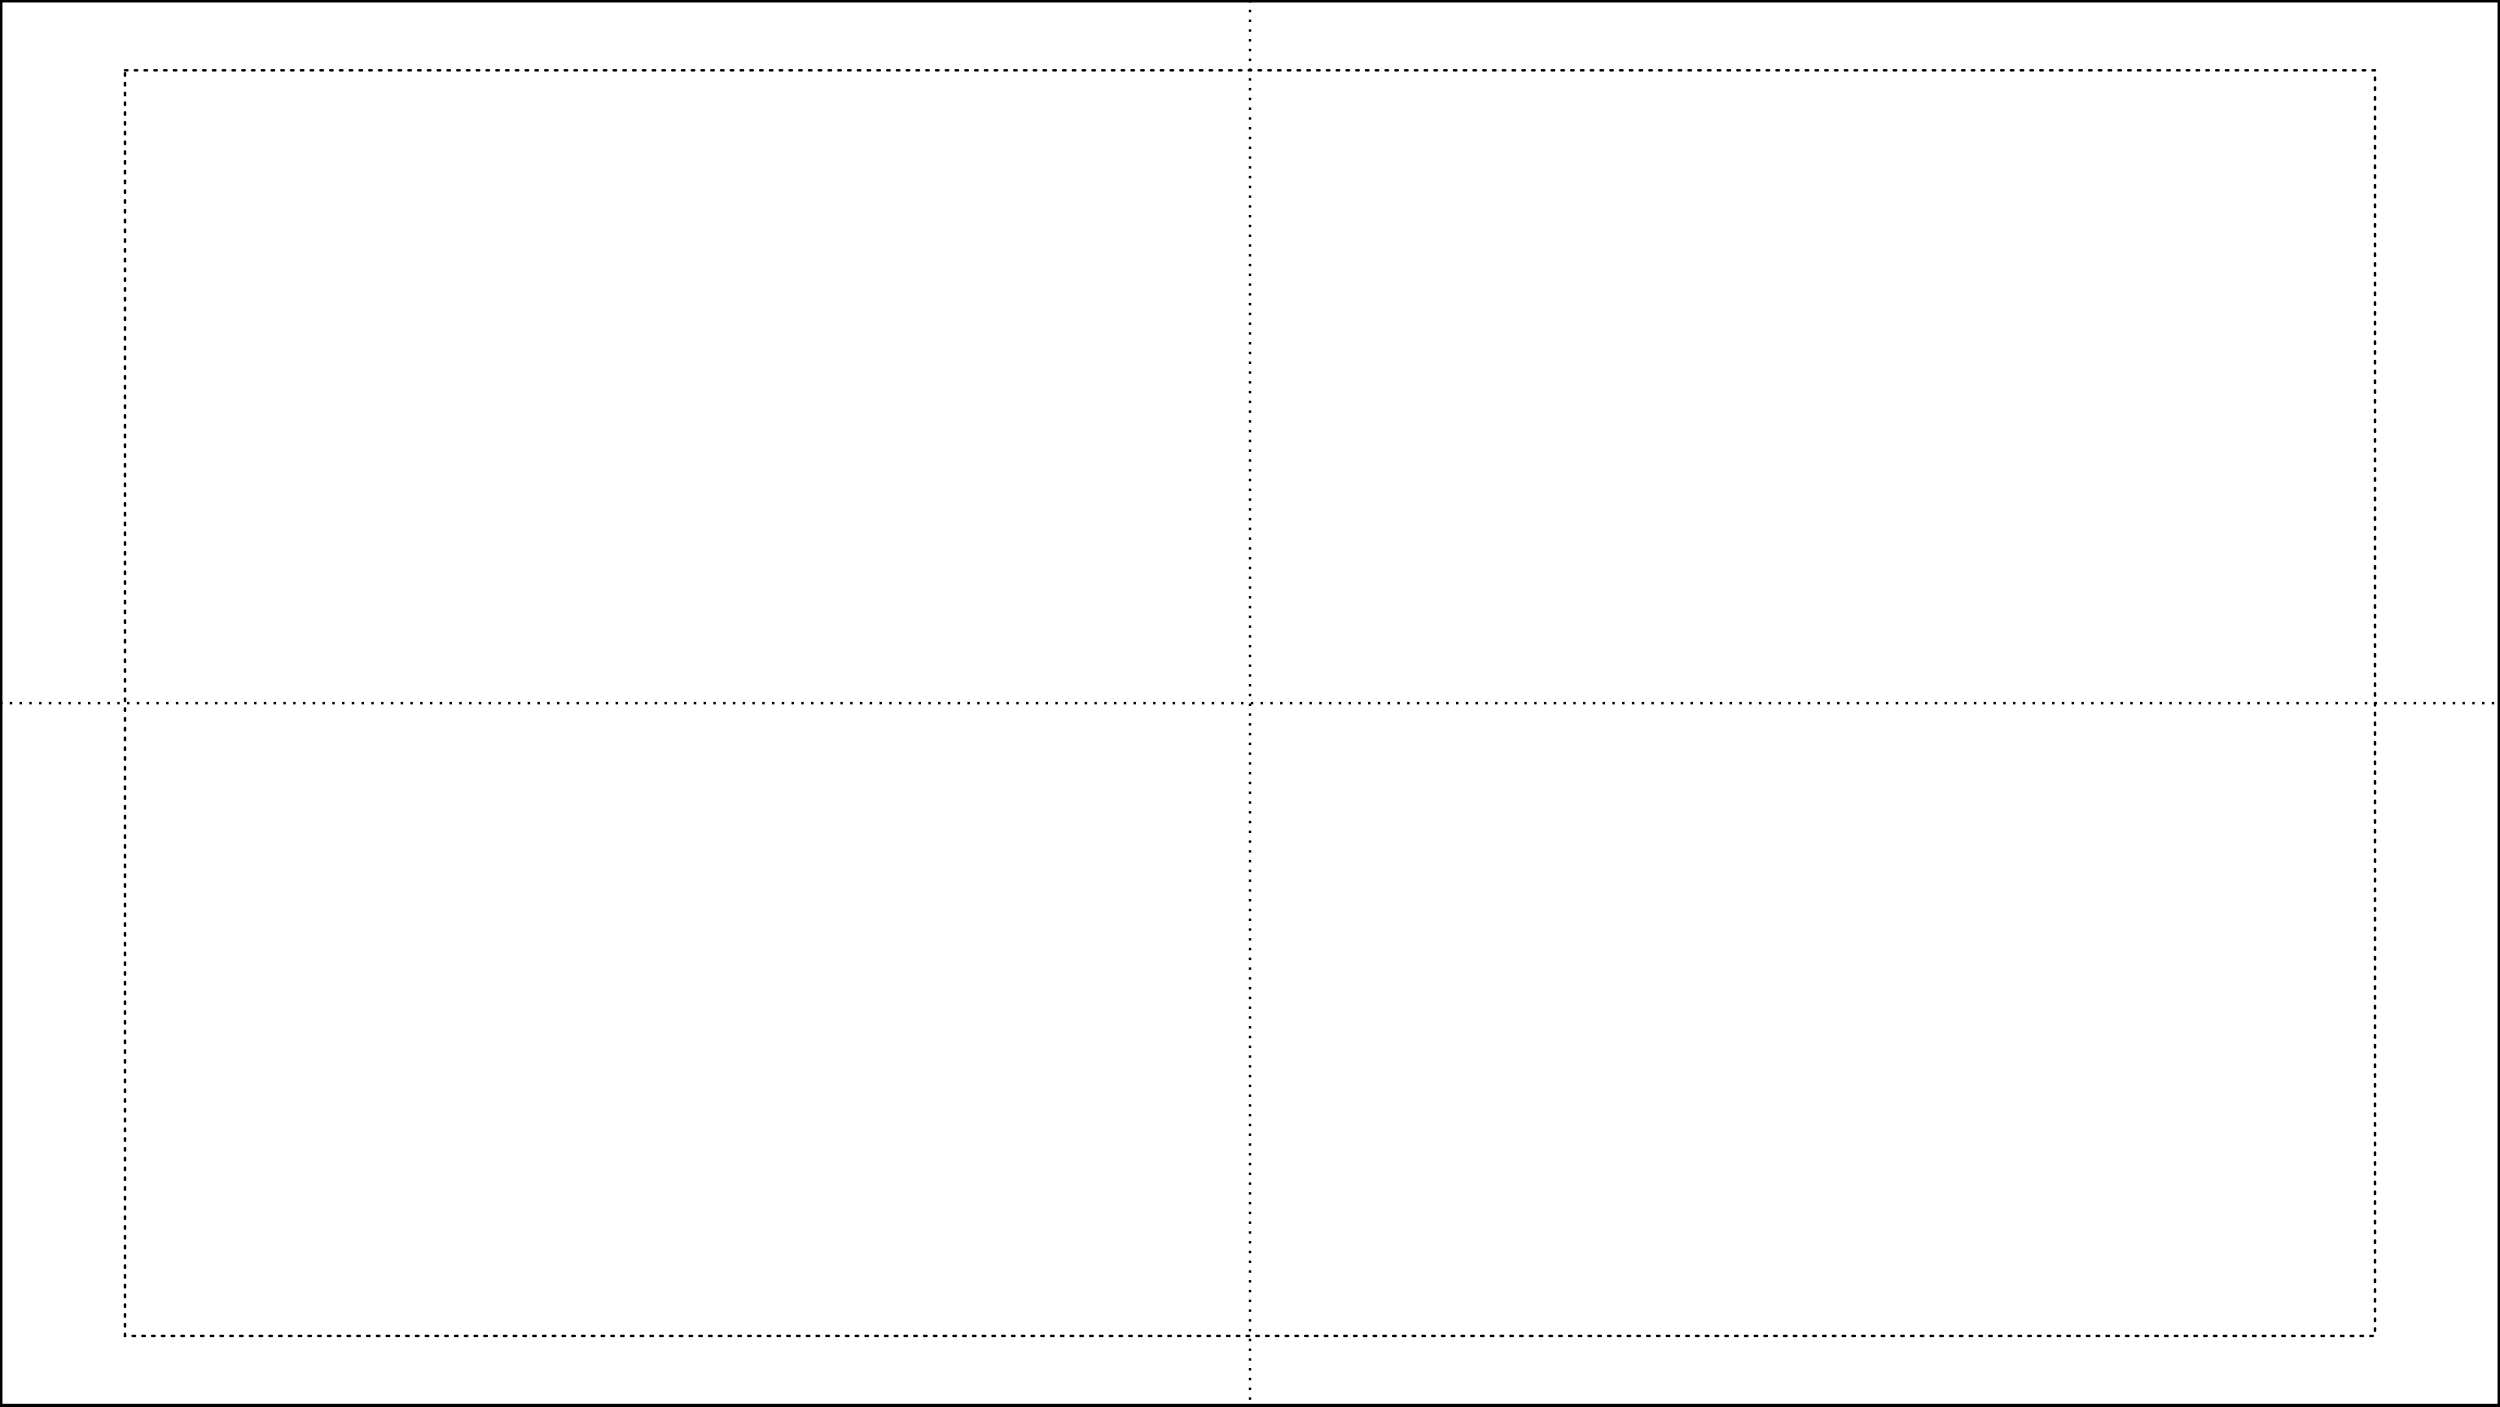
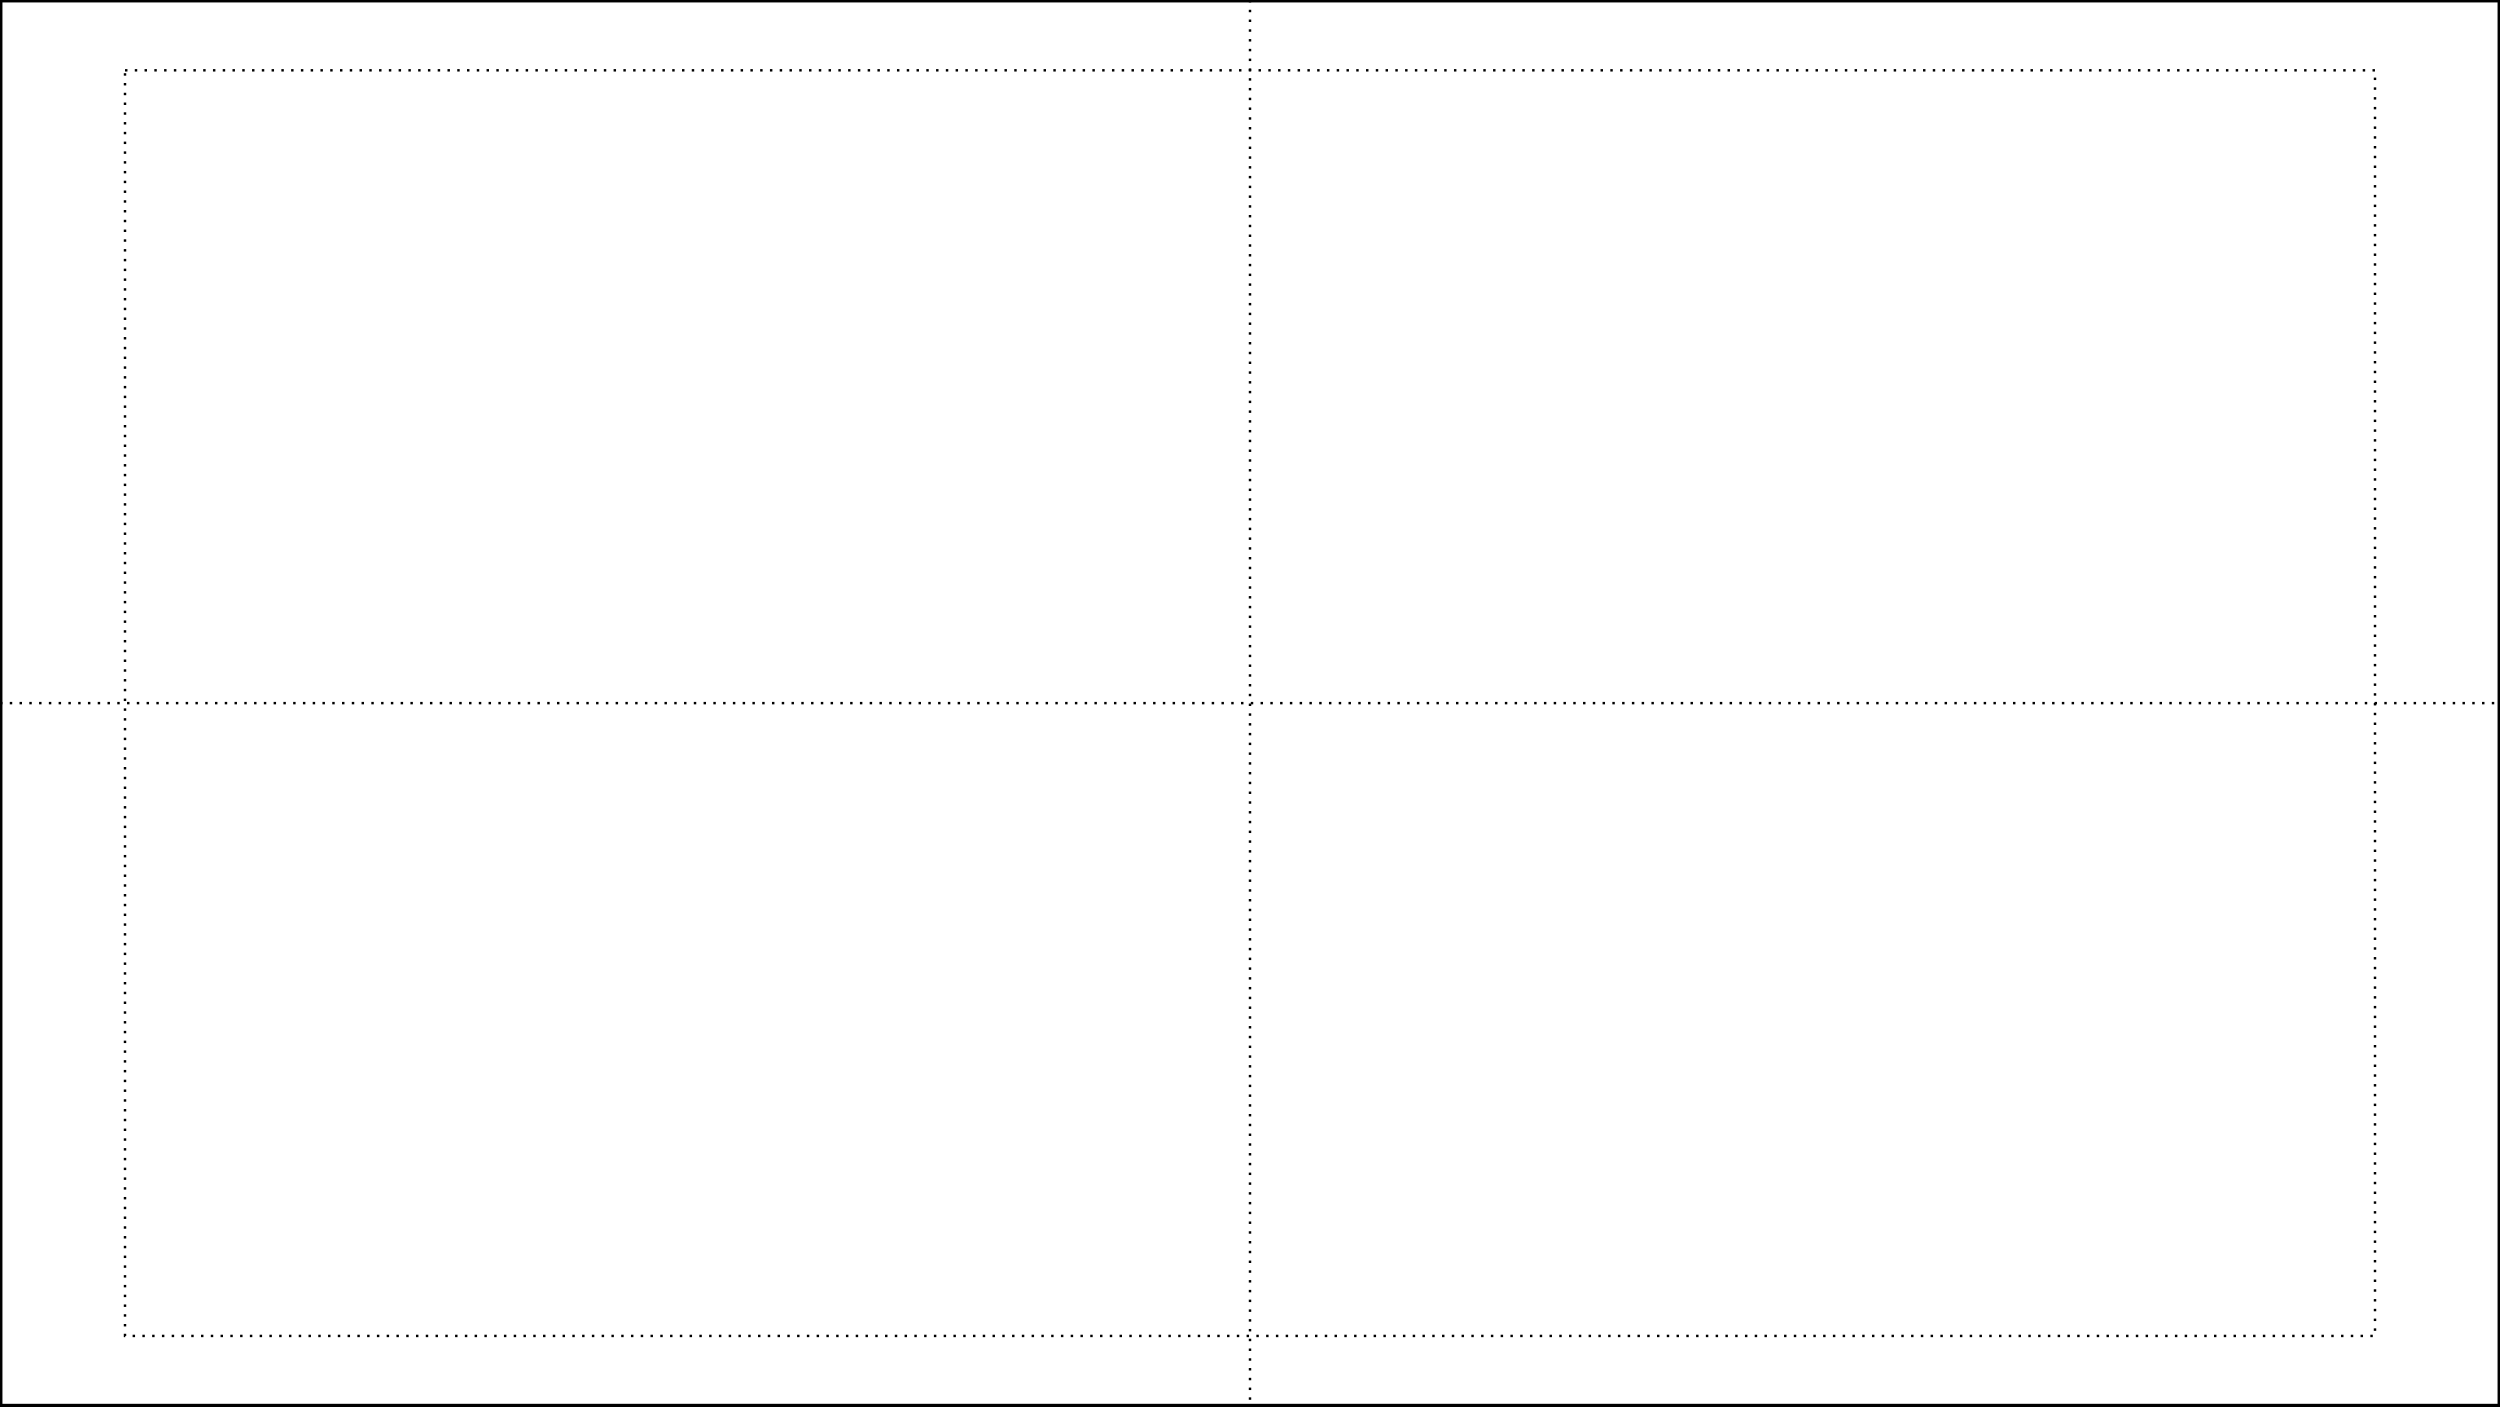
<svg xmlns="http://www.w3.org/2000/svg" width="1024" height="576" viewBox="0 0 270.933 152.4" version="1.1" id="svg5">
  <defs id="defs2" />
  <g id="layer1">
-     <rect style="fill:none;stroke:#000000;stroke-width:0.529;stroke-linecap:round;stroke-miterlimit:4;stroke-dasharray:none" id="rect1114" width="270.933" height="152.4" x="0" y="0" />
-     <rect style="fill:none;stroke:#000000;stroke-width:0.265;stroke-linecap:round;stroke-miterlimit:4;stroke-dasharray:0.265,0.794;stroke-dashoffset:0" id="rect1114-3" width="243.84" height="137.16" x="13.547" y="7.62" />
+     <rect style="fill:none;stroke:#000000;stroke-width:0.529;stroke-linecap:butt;stroke-miterlimit:4;stroke-dasharray:none;stroke-linejoin:miter" id="rect1114" width="270.933" height="152.4" x="0" y="0" />
+     <rect style="fill:none;stroke:#000000;stroke-width:0.265;stroke-linecap:butt;stroke-miterlimit:4;stroke-dasharray:0.265, 0.794;stroke-dashoffset:0;stroke-linejoin:miter" id="rect1114-3" width="243.84" height="137.16" x="13.547" y="7.62" />
    <path style="fill:none;stroke:#000000;stroke-width:0.265;stroke-linecap:butt;stroke-linejoin:miter;stroke-miterlimit:4;stroke-dasharray:0.265, 0.794;stroke-dashoffset:0;stroke-opacity:1" d="M 135.467,0 V 152.4" id="path866" />
    <path style="fill:none;stroke:#000000;stroke-width:0.265;stroke-linecap:butt;stroke-linejoin:miter;stroke-miterlimit:4;stroke-dasharray:0.265, 0.794;stroke-dashoffset:0;stroke-opacity:1" d="M 0,76.2 H 270.933" id="path870" />
-     <path id="rect1" style="fill:none;fill-rule:evenodd;stroke:#000000;stroke-width:0.529" d="M -13.547,0 V -7.62 H 0" />
-     <path id="rect2" style="fill:none;fill-rule:evenodd;stroke:#000000;stroke-width:0.529" d="m 271,-7.62 h 13.48 V 0" />
-     <path id="rect3" style="fill:none;fill-rule:evenodd;stroke:#000000;stroke-width:0.529" d="M 284.48,152.4 V 160.02 h -13.547" />
-     <path id="rect4" style="fill:none;fill-rule:evenodd;stroke:#000000;stroke-width:0.529" d="m 0,160.02 h -13.547 v -7.62" />
+     <path id="rect1" style="fill:none;fill-rule:evenodd;stroke:#000000;stroke-width:0.529;stroke-linejoin:miter;stroke-linecap:butt" d="M -13.547,0 V -7.62 H 0" />
+     <path id="rect2" style="fill:none;fill-rule:evenodd;stroke:#000000;stroke-width:0.529;stroke-linejoin:miter;stroke-linecap:butt" d="m 271,-7.62 h 13.48 V 0" />
+     <path id="rect3" style="fill:none;fill-rule:evenodd;stroke:#000000;stroke-width:0.529;stroke-linejoin:miter;stroke-linecap:butt" d="M 284.48,152.4 V 160.02 h -13.547" />
+     <path id="rect4" style="fill:none;fill-rule:evenodd;stroke:#000000;stroke-width:0.529;stroke-linejoin:miter;stroke-linecap:butt" d="m 0,160.02 h -13.547 v -7.62" />
  </g>
</svg>
